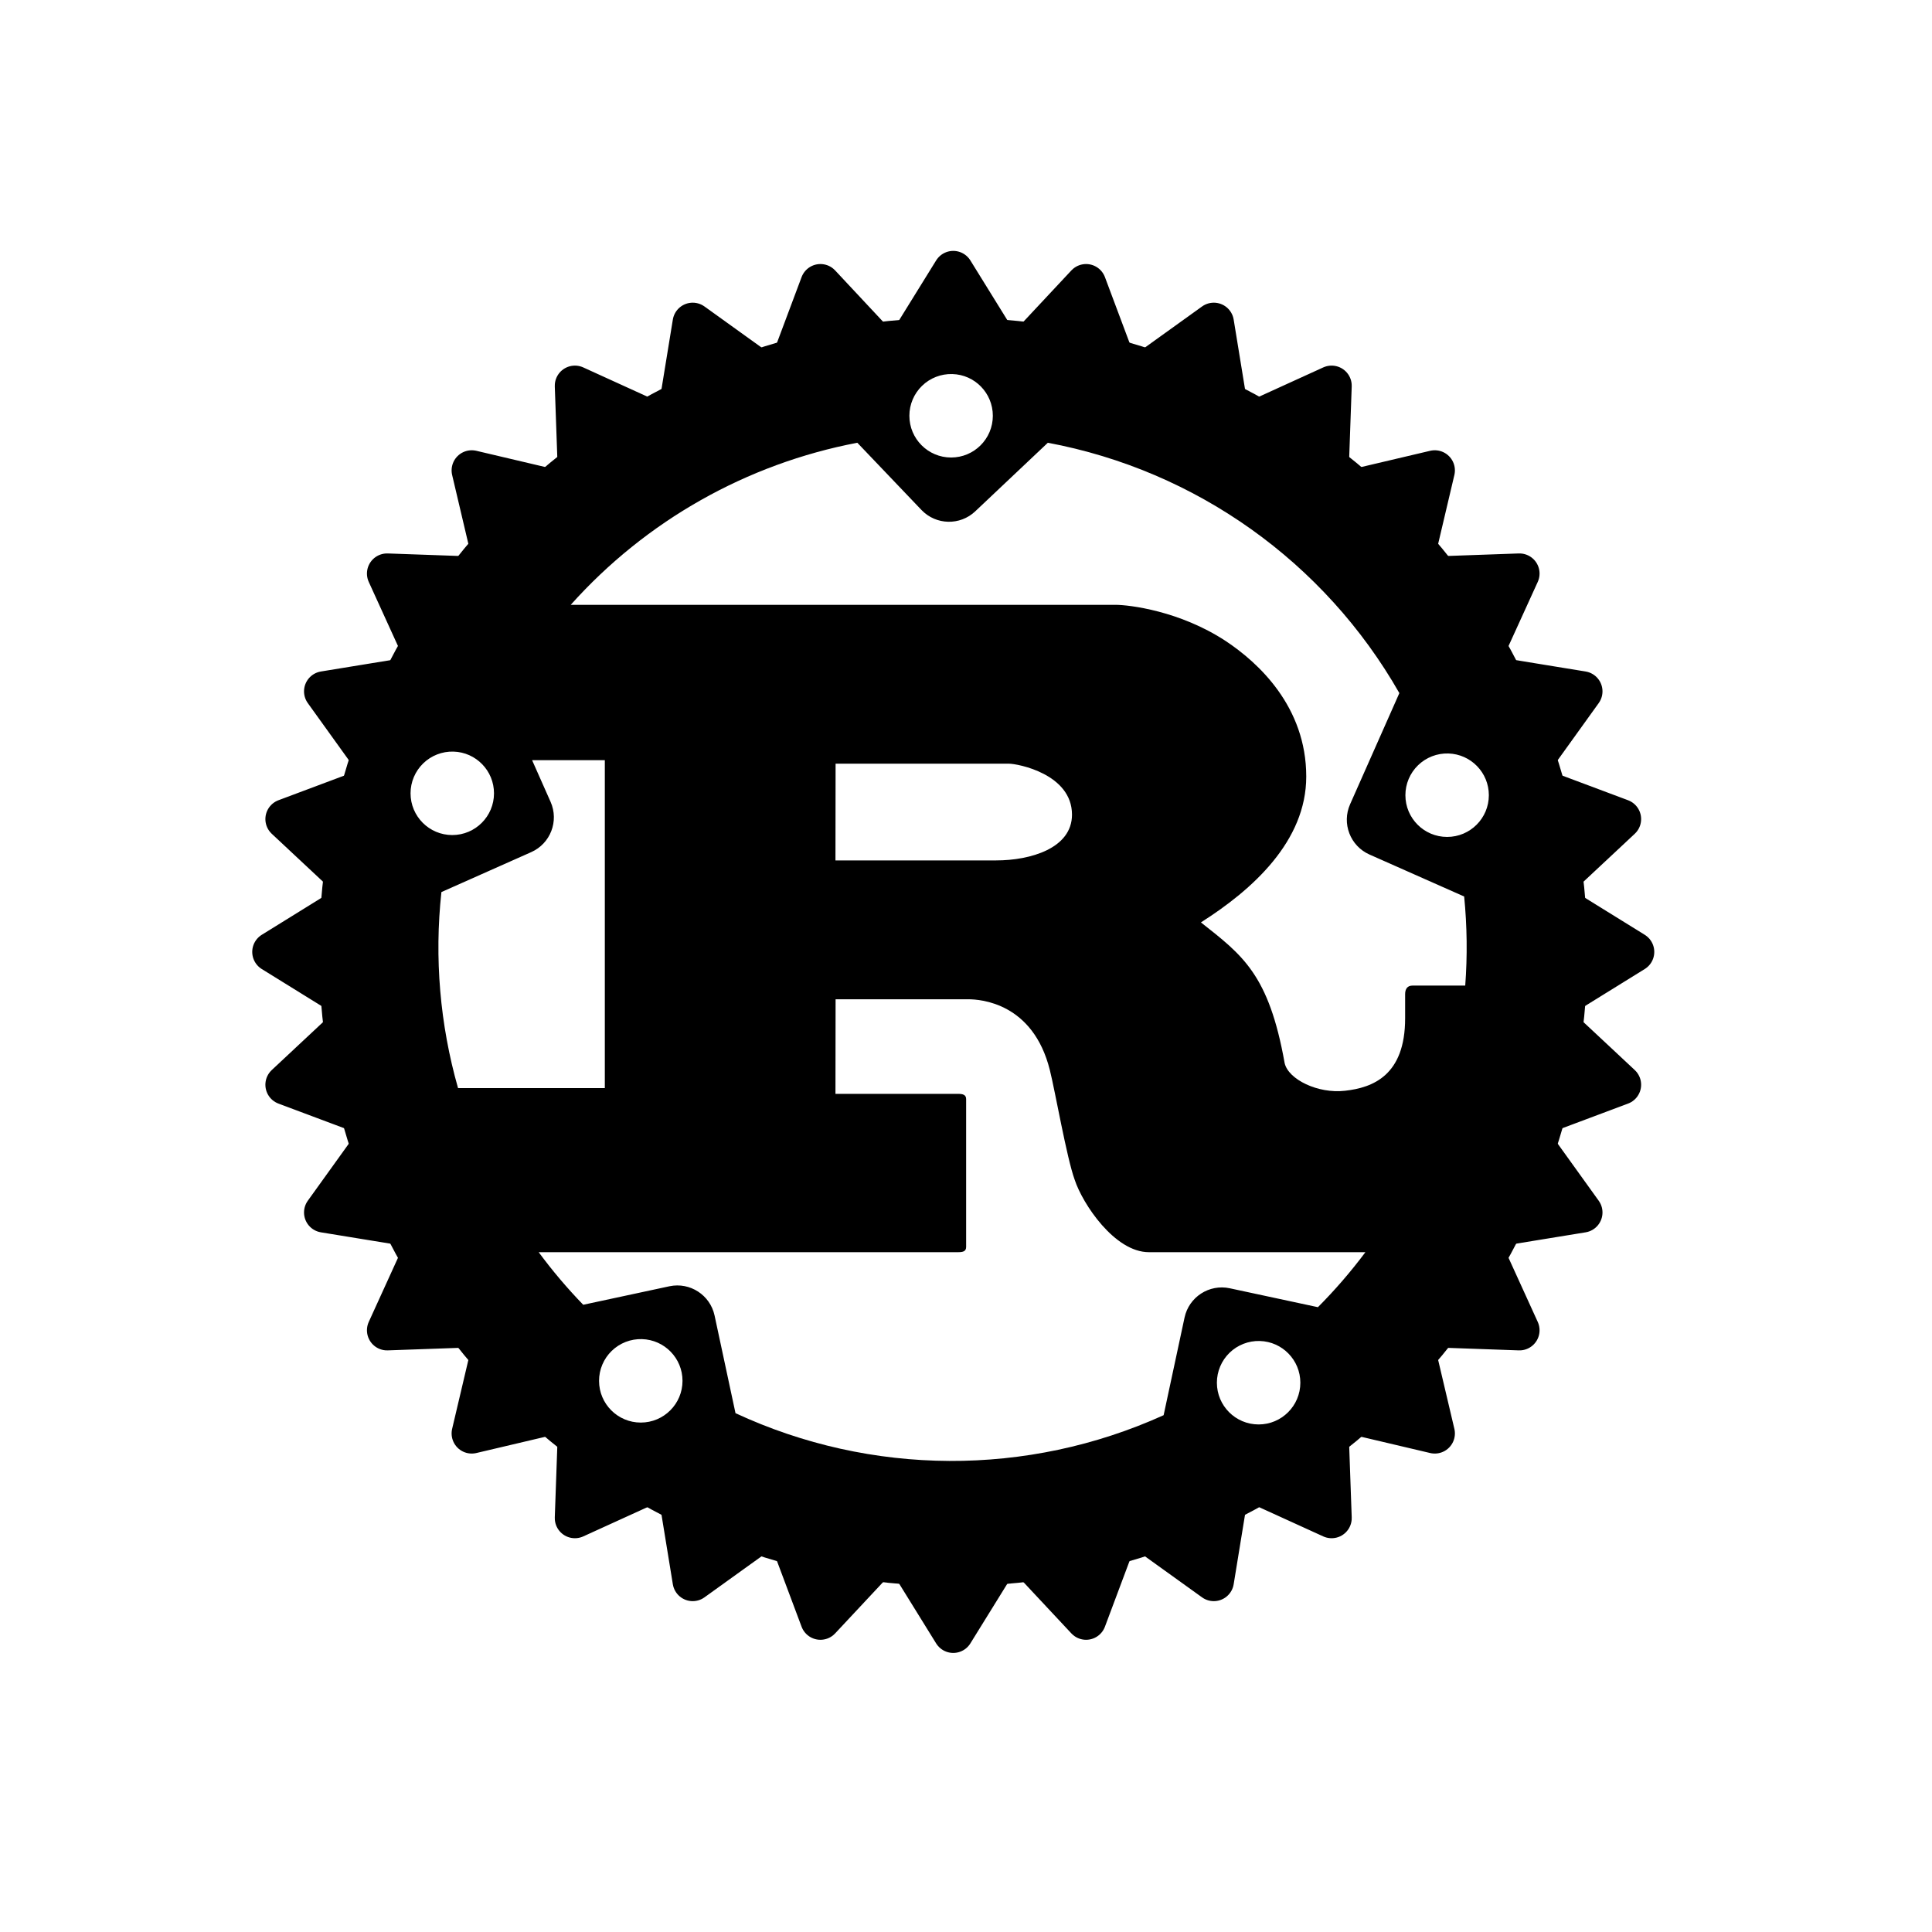
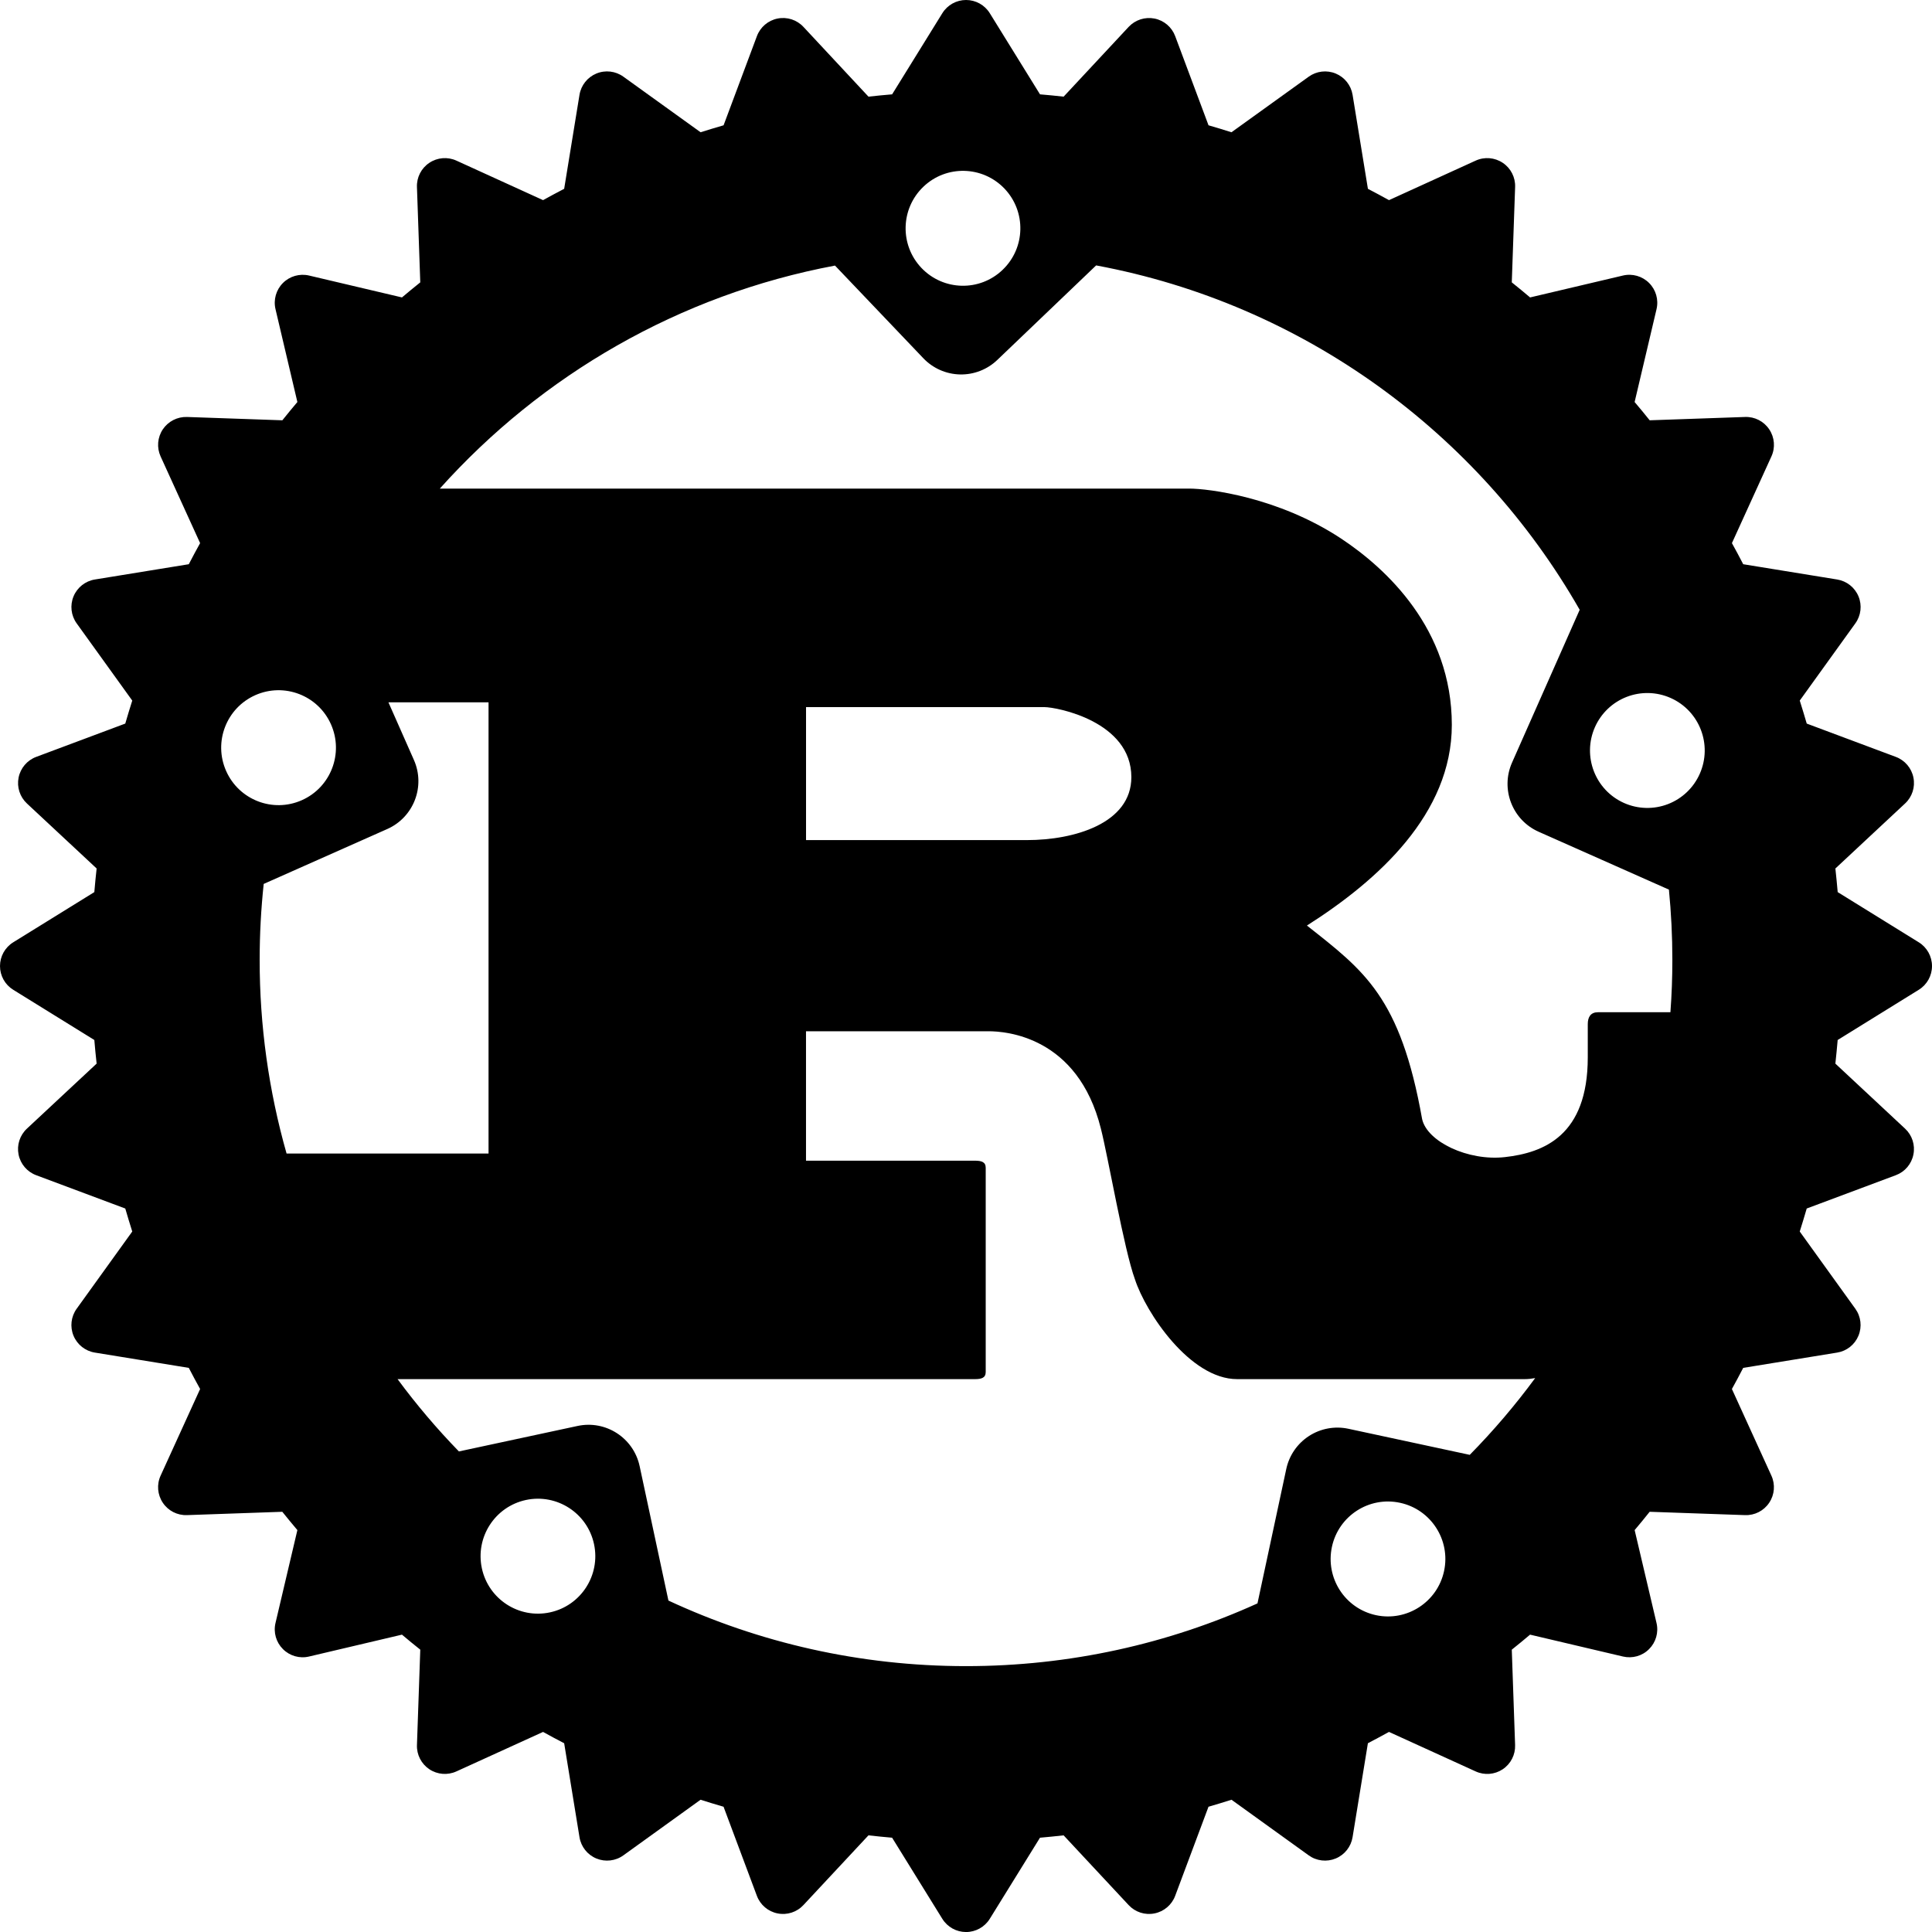
- <svg xmlns="http://www.w3.org/2000/svg" viewBox="0 0 144 144">
-   <path d="M71.05 23.68c-26.06 0-47.27 21.22-47.27 47.27s21.22 47.27 47.27 47.27 47.27-21.22 47.27-47.27-21.22-47.27-47.27-47.27zm-.07 4.2A3.1 3.11 0 0 1 74 30.99a3.11 3.11 0 0 1-6.22 0 3.11 3.11 0 0 1 3.2-3.11zM78.1 33a38.27 38.27 0 0 1 26.2 18.66l-3.67 8.28a2.84 2.84 0 0 0 1.44 3.75l7.06 3.13a38.27 38.27 0 0 1 .08 6.64h-3.93c-.39 0-.55.26-.55.64v1.8c0 4.24-2.39 5.17-4.49 5.4-2 .23-4.21-.84-4.49-2.06-1.18-6.63-3.14-8.04-6.24-10.49 3.85-2.44 7.85-6.05 7.85-10.87 0-5.21-3.57-8.49-6-10.1-3.42-2.25-7.2-2.7-8.22-2.7h-40.6A38.27 38.27 0 0 1 63.9 33l4.79 5.02a2.84 2.84 0 0 0 4 .09zM33.8 56.02a3.11 3.11 0 0 1 3.02 3.11 3.11 3.11 0 0 1-6.22 0 3.11 3.11 0 0 1 3.2-3.11zm74.15.14a3.11 3.11 0 0 1 3.02 3.11 3.11 3.11 0 0 1-6.22 0 3.11 3.11 0 0 1 3.2-3.11zm-68.29.5h5.42V81.1H34.14a38.27 38.27 0 0 1-1.24-14.61l6.7-2.98a2.84 2.84 0 0 0 1.44-3.74zm22.62.26h12.91c.67 0 4.71.77 4.71 3.8 0 2.51-3.1 3.41-5.65 3.41H62.27zm0 17.56h9.89c.9 0 4.83.26 6.08 5.28.39 1.54 1.26 6.56 1.85 8.17.59 1.8 2.98 5.4 5.53 5.4h16.14a38.27 38.27 0 0 1-3.54 4.1l-6.57-1.41a2.84 2.84 0 0 0-3.37 2.18l-1.56 7.28a38.27 38.27 0 0 1-31.91-.15l-1.56-7.28a2.84 2.84 0 0 0-3.36-2.18l-6.43 1.38a38.27 38.27 0 0 1-3.32-3.92h31.27c.35 0 .59-.06.59-.39V81.92c0-.32-.24-.39-.59-.39h-9.15zM47.85 99.81a3.11 3.11 0 0 1 3.02 3.11 3.11 3.11 0 0 1-6.22 0 3.11 3.11 0 0 1 3.2-3.11zm46.05.14a3.11 3.11 0 0 1 3.02 3.11 3.11 3.11 0 0 1-6.22 0 3.11 3.11 0 0 1 3.2-3.11z" />
-   <path fill-rule="evenodd" stroke="#000" stroke-linecap="round" stroke-linejoin="round" stroke-width="3" d="M115.68 70.95a44.63 44.63 0 1 1-89.26 0 44.63 44.63 0 0 1 89.26 0zm-.84-4.31 6.96 4.31-6.96 4.31 5.98 5.59-7.66 2.87 4.78 6.65-8.09 1.32 3.4 7.46-8.19-.29 1.88 7.98-7.98-1.88.29 8.19-7.46-3.4-1.32 8.09-6.65-4.78-2.87 7.66-5.59-5.98-4.31 6.96-4.31-6.96-5.59 5.98-2.87-7.66-6.65 4.78-1.32-8.09-7.46 3.4.29-8.19-7.98 1.88 1.88-7.98-8.19.29 3.4-7.46-8.09-1.32 4.78-6.65-7.66-2.87 5.98-5.59-6.96-4.31 6.96-4.31-5.98-5.59 7.66-2.87-4.78-6.65 8.09-1.32-3.4-7.46 8.19.29-1.88-7.98 7.98 1.88-.29-8.19 7.46 3.4 1.32-8.09 6.65 4.78 2.87-7.66 5.59 5.98 4.31-6.96 4.31 6.96 5.59-5.98 2.87 7.66 6.65-4.78 1.32 8.09 7.46-3.4-.29 8.19 7.98-1.88-1.88 7.98 8.19-.29-3.4 7.46 8.09 1.32-4.78 6.65 7.66 2.87z" />
+ <svg xmlns="http://www.w3.org/2000/svg" viewBox="0 0 256 256">
+   <path d="m254.251 124.862l-10.747-6.653a146 146 0 0 0-.306-3.13l9.236-8.615a3.69 3.69 0 0 0 1.105-3.427a3.69 3.69 0 0 0-2.33-2.744l-11.807-4.415a137 137 0 0 0-.925-3.048l7.365-10.229a3.698 3.698 0 0 0-2.407-5.814l-12.45-2.025c-.484-.944-.988-1.874-1.496-2.796l5.231-11.483a3.68 3.68 0 0 0-.288-3.59a3.68 3.68 0 0 0-3.204-1.642l-12.636.44a100 100 0 0 0-1.996-2.421l2.904-12.308a3.7 3.7 0 0 0-.986-3.466a3.7 3.7 0 0 0-3.464-.986l-12.305 2.901a106 106 0 0 0-2.426-1.996l.442-12.635a3.68 3.68 0 0 0-1.64-3.205a3.69 3.69 0 0 0-3.59-.29l-11.48 5.234a133 133 0 0 0-2.796-1.5l-2.03-12.452a3.7 3.7 0 0 0-5.812-2.407l-10.236 7.365q-1.51-.481-3.042-.922L155.72 4.794a3.69 3.69 0 0 0-2.745-2.336a3.71 3.71 0 0 0-3.424 1.106l-8.615 9.243a111 111 0 0 0-3.13-.306l-6.653-10.75a3.698 3.698 0 0 0-6.289 0l-6.653 10.75a110 110 0 0 0-3.133.306l-8.617-9.243a3.695 3.695 0 0 0-6.169 1.23l-4.414 11.809c-1.023.293-2.035.604-3.045.922L82.599 10.16a3.69 3.69 0 0 0-3.579-.415a3.7 3.7 0 0 0-2.235 2.822l-2.03 12.452c-.94.487-1.869.988-2.796 1.5l-11.481-5.235a3.69 3.69 0 0 0-3.588.291a3.68 3.68 0 0 0-1.642 3.205l.44 12.635a118 118 0 0 0-2.426 1.996l-12.305-2.9a3.71 3.71 0 0 0-3.466.985a3.7 3.7 0 0 0-.986 3.466l2.899 12.308q-1.01 1.196-1.991 2.421l-12.636-.44a3.72 3.72 0 0 0-3.204 1.641a3.7 3.7 0 0 0-.291 3.59l5.234 11.484c-.509.922-1.012 1.852-1.5 2.796l-12.449 2.025a3.7 3.7 0 0 0-2.407 5.814l7.365 10.23q-.482 1.514-.925 3.047l-11.808 4.415a3.702 3.702 0 0 0-1.225 6.171l9.237 8.614c-.115 1.04-.217 2.087-.305 3.131L1.75 124.862A3.7 3.7 0 0 0 0 128.007c0 1.284.663 2.473 1.751 3.143l10.748 6.653q.132 1.572.305 3.131l-9.238 8.617a3.697 3.697 0 0 0 1.226 6.169l11.808 4.415c.294 1.022.605 2.037.925 3.047l-7.365 10.231a3.696 3.696 0 0 0 2.41 5.812l12.447 2.025c.487.944.986 1.874 1.5 2.8l-5.235 11.48a3.69 3.69 0 0 0 .291 3.59a3.68 3.68 0 0 0 3.204 1.641l12.63-.442c.659.821 1.322 1.626 1.997 2.426l-2.899 12.31a3.68 3.68 0 0 0 .986 3.459a3.68 3.68 0 0 0 3.466.983l12.305-2.898c.8.68 1.61 1.34 2.427 1.99l-.44 12.639a3.694 3.694 0 0 0 5.229 3.492l11.481-5.231a106 106 0 0 0 2.796 1.499l2.03 12.445a3.69 3.69 0 0 0 2.235 2.825a3.7 3.7 0 0 0 3.579-.413l10.229-7.37c1.01.32 2.025.633 3.047.927l4.415 11.804a3.69 3.69 0 0 0 2.744 2.331a3.68 3.68 0 0 0 3.425-1.106l8.617-9.238c1.04.12 2.086.22 3.133.313l6.653 10.748a3.7 3.7 0 0 0 3.143 1.75a3.7 3.7 0 0 0 3.145-1.75l6.653-10.748c1.047-.093 2.092-.193 3.131-.313l8.615 9.238a3.68 3.68 0 0 0 3.424 1.106a3.69 3.69 0 0 0 2.744-2.331l4.415-11.804c1.022-.294 2.038-.607 3.048-.927l10.231 7.37a3.7 3.7 0 0 0 5.812-2.412l2.03-12.445c.939-.487 1.868-.993 2.795-1.5l11.481 5.232a3.692 3.692 0 0 0 5.23-3.492l-.44-12.638a99 99 0 0 0 2.423-1.991l12.306 2.898c1.25.294 2.56-.07 3.463-.983a3.68 3.68 0 0 0 .986-3.459l-2.898-12.31c.675-.8 1.34-1.605 1.99-2.426l12.636.442a3.68 3.68 0 0 0 3.204-1.64a3.69 3.69 0 0 0 .289-3.592l-5.232-11.478c.511-.927 1.013-1.857 1.497-2.8l12.45-2.026a3.68 3.68 0 0 0 2.822-2.236a3.7 3.7 0 0 0-.415-3.576l-7.365-10.23q.479-1.516.925-3.048l11.806-4.415a3.68 3.68 0 0 0 2.331-2.745a3.68 3.68 0 0 0-1.106-3.424l-9.235-8.617c.112-1.04.215-2.086.305-3.13l10.748-6.654a3.69 3.69 0 0 0 1.751-3.143c0-1.281-.66-2.472-1.749-3.145m-71.932 89.156c-4.104-.885-6.714-4.93-5.833-9.047c.878-4.112 4.92-6.729 9.023-5.844c4.104.879 6.718 4.931 5.838 9.04c-.88 4.11-4.926 6.73-9.028 5.851m-3.652-24.699a6.93 6.93 0 0 0-8.23 5.332l-3.816 17.807c-11.775 5.344-24.85 8.313-38.621 8.313c-14.086 0-27.446-3.116-39.43-8.688l-3.814-17.806c-.802-3.747-4.486-6.134-8.228-5.33l-15.72 3.376a93 93 0 0 1-8.128-9.58h76.49c.865 0 1.442-.157 1.442-.945v-27.057c0-.787-.577-.944-1.443-.944H106.8v-17.15h24.195c2.208 0 11.809.63 14.878 12.902c.962 3.774 3.072 16.05 4.516 19.98c1.438 4.408 7.293 13.213 13.533 13.213h38.115c.433 0 .895-.049 1.382-.137a94 94 0 0 1-8.669 10.17zm-105.79 24.327c-4.105.886-8.146-1.731-9.029-5.843c-.878-4.119 1.732-8.162 5.836-9.047a7.607 7.607 0 0 1 9.028 5.85c.878 4.11-1.734 8.16-5.836 9.04M43.86 95.986c1.703 3.842-.03 8.345-3.867 10.045c-3.837 1.705-8.328-.03-10.03-3.875a7.615 7.615 0 0 1 3.867-10.045a7.6 7.6 0 0 1 10.03 3.874m-8.918 21.14l16.376-7.277a6.94 6.94 0 0 0 3.524-9.158l-3.372-7.626h13.264v59.788H37.973a93.7 93.7 0 0 1-3.566-25.672c0-3.398.183-6.756.535-10.056m71.862-5.807V93.696h31.586c1.632 0 11.52 1.886 11.52 9.28c0 6.139-7.584 8.34-13.821 8.34zm114.792 15.862q0 3.506-.257 6.948h-9.603c-.961 0-1.348.632-1.348 1.573v4.41c0 10.38-5.853 12.638-10.982 13.213c-4.884.55-10.3-2.045-10.967-5.034c-2.882-16.206-7.683-19.667-15.265-25.648c9.41-5.975 19.2-14.79 19.2-26.59c0-12.74-8.734-20.765-14.688-24.7c-8.352-5.506-17.6-6.61-20.095-6.61H58.279c13.467-15.03 31.719-25.677 52.362-29.551l11.706 12.28a6.923 6.923 0 0 0 9.799.226l13.098-12.528c27.445 5.11 50.682 22.194 64.073 45.633l-8.967 20.253c-1.548 3.505.032 7.604 3.527 9.157l17.264 7.668c.298 3.065.455 6.161.455 9.3M122.352 24.745c3.033-2.905 7.844-2.79 10.748.247c2.898 3.046 2.788 7.862-.252 10.765c-3.033 2.906-7.844 2.793-10.748-.25a7.62 7.62 0 0 1 .252-10.762m88.983 71.61a7.594 7.594 0 0 1 10.028-3.872c3.838 1.702 5.57 6.203 3.867 10.045a7.595 7.595 0 0 1-10.03 3.875c-3.833-1.703-5.565-6.2-3.865-10.048" />
</svg>
